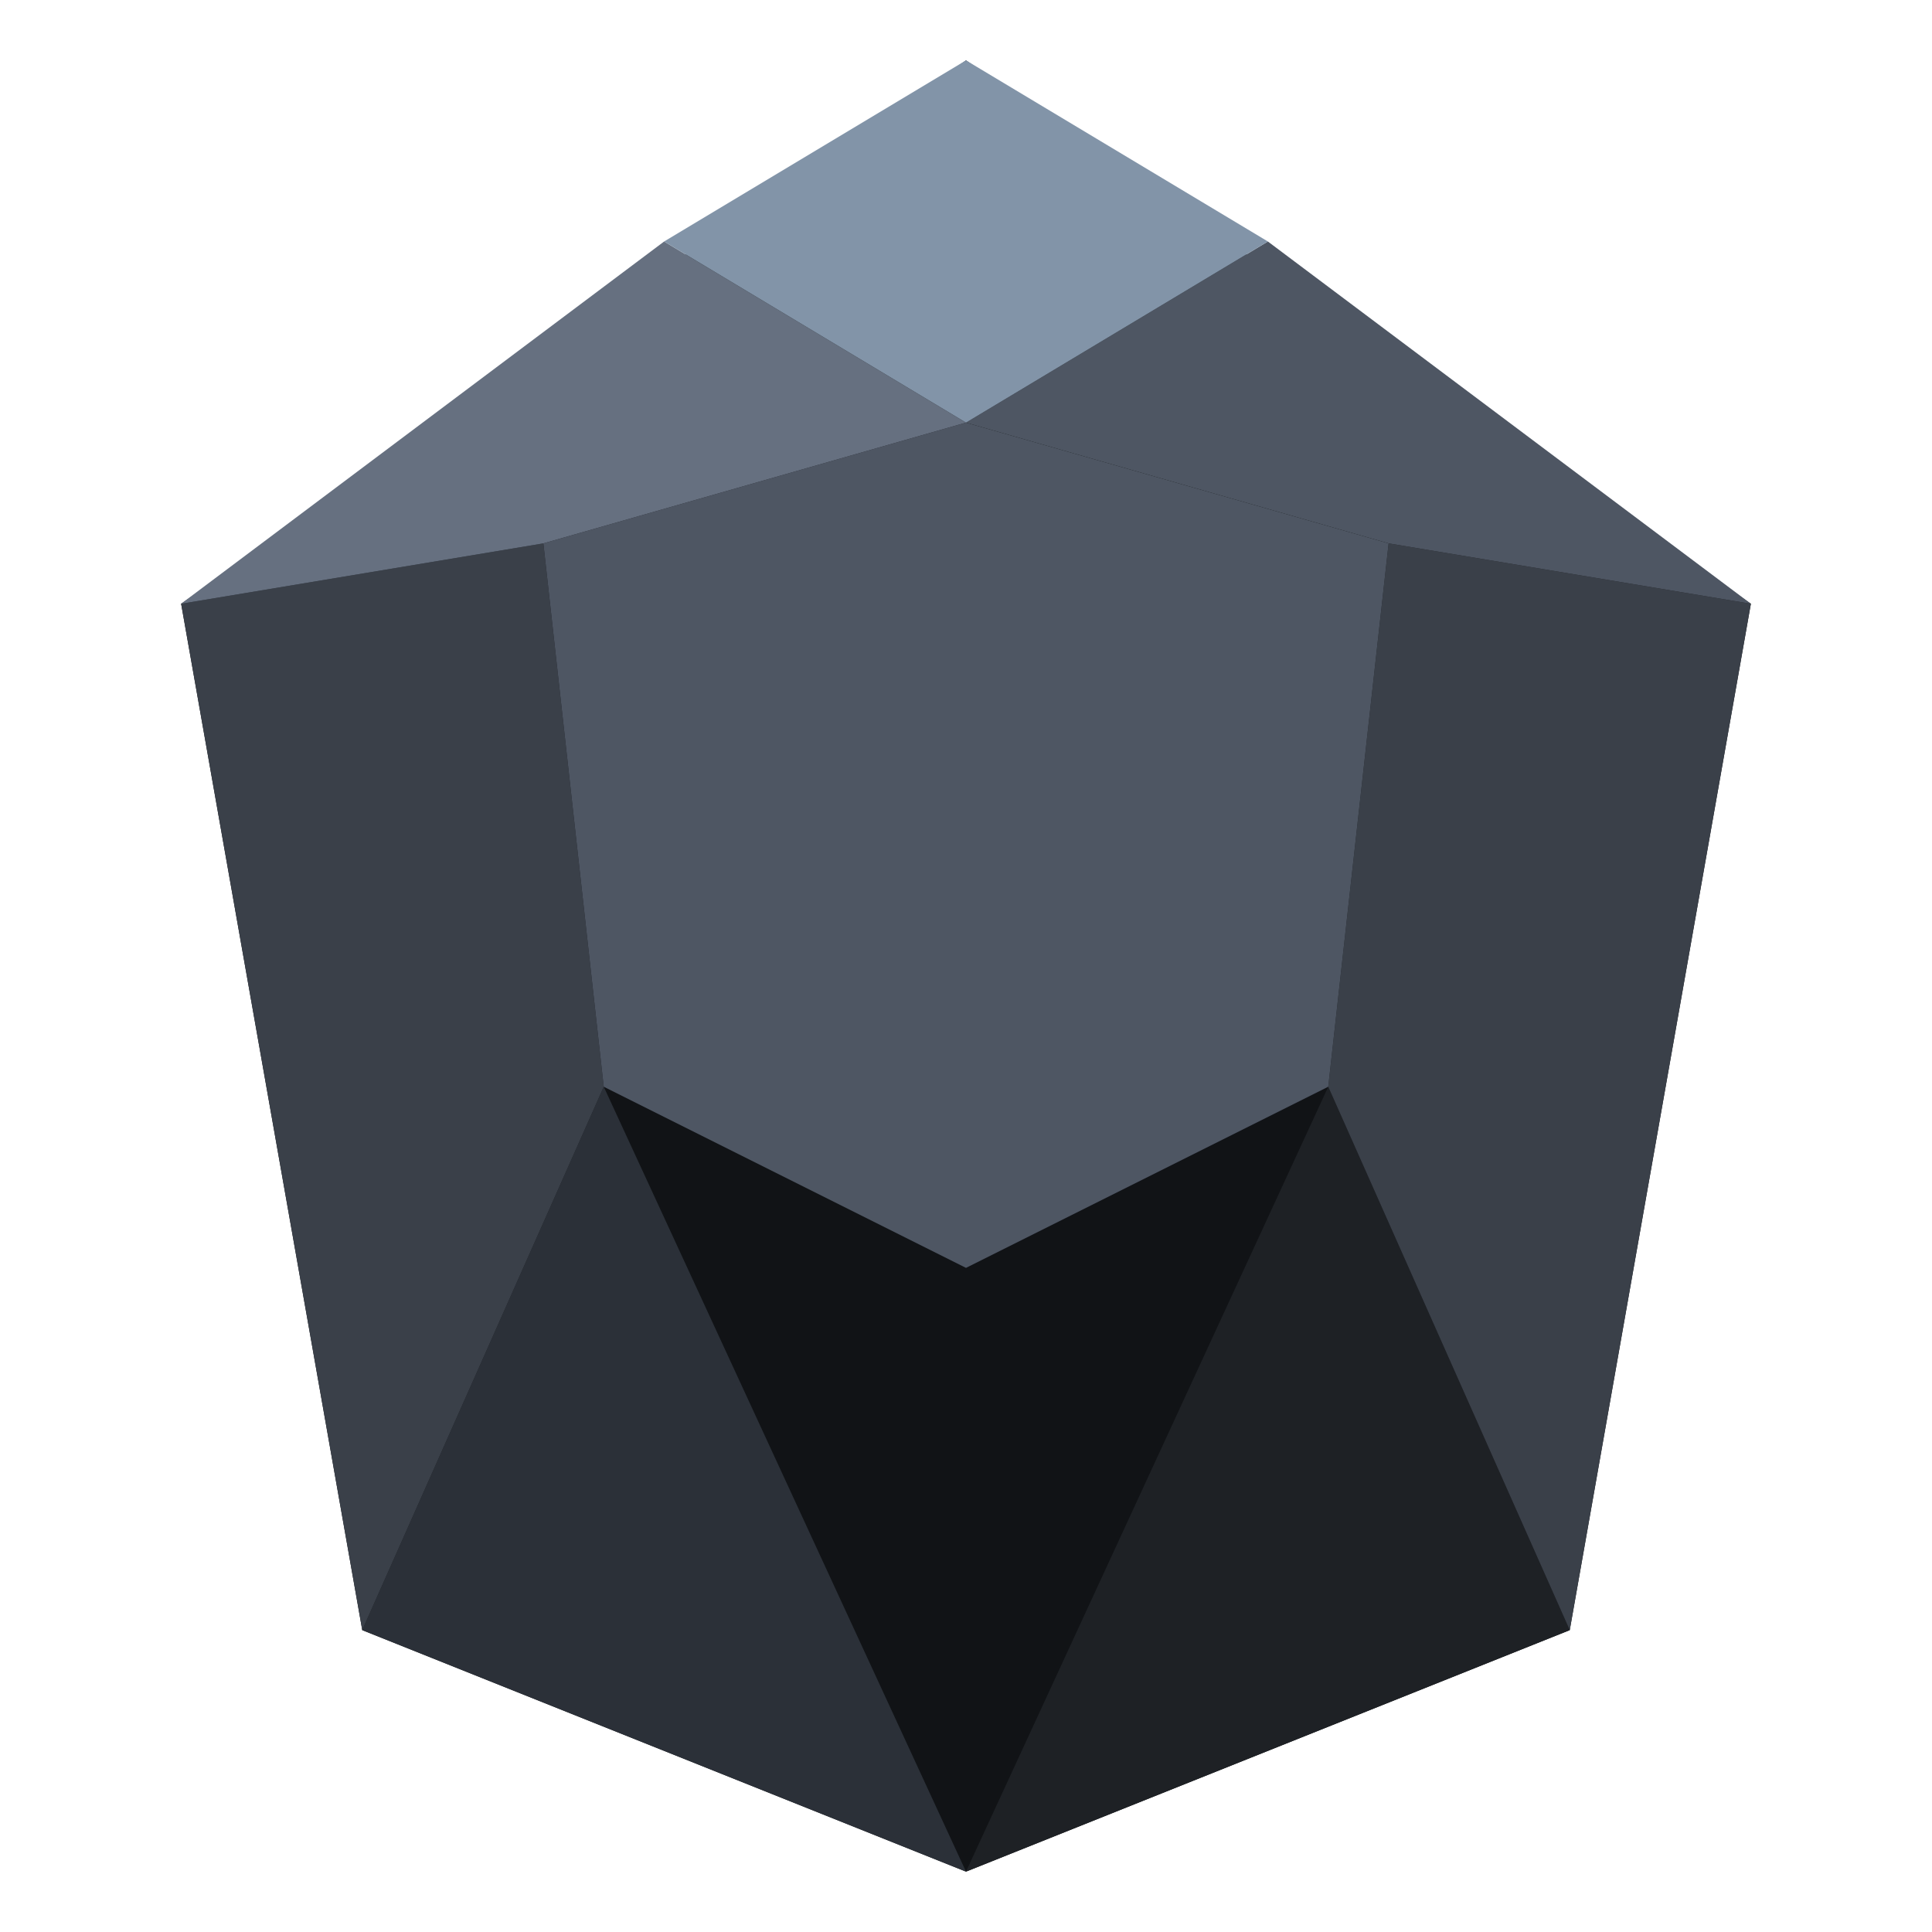
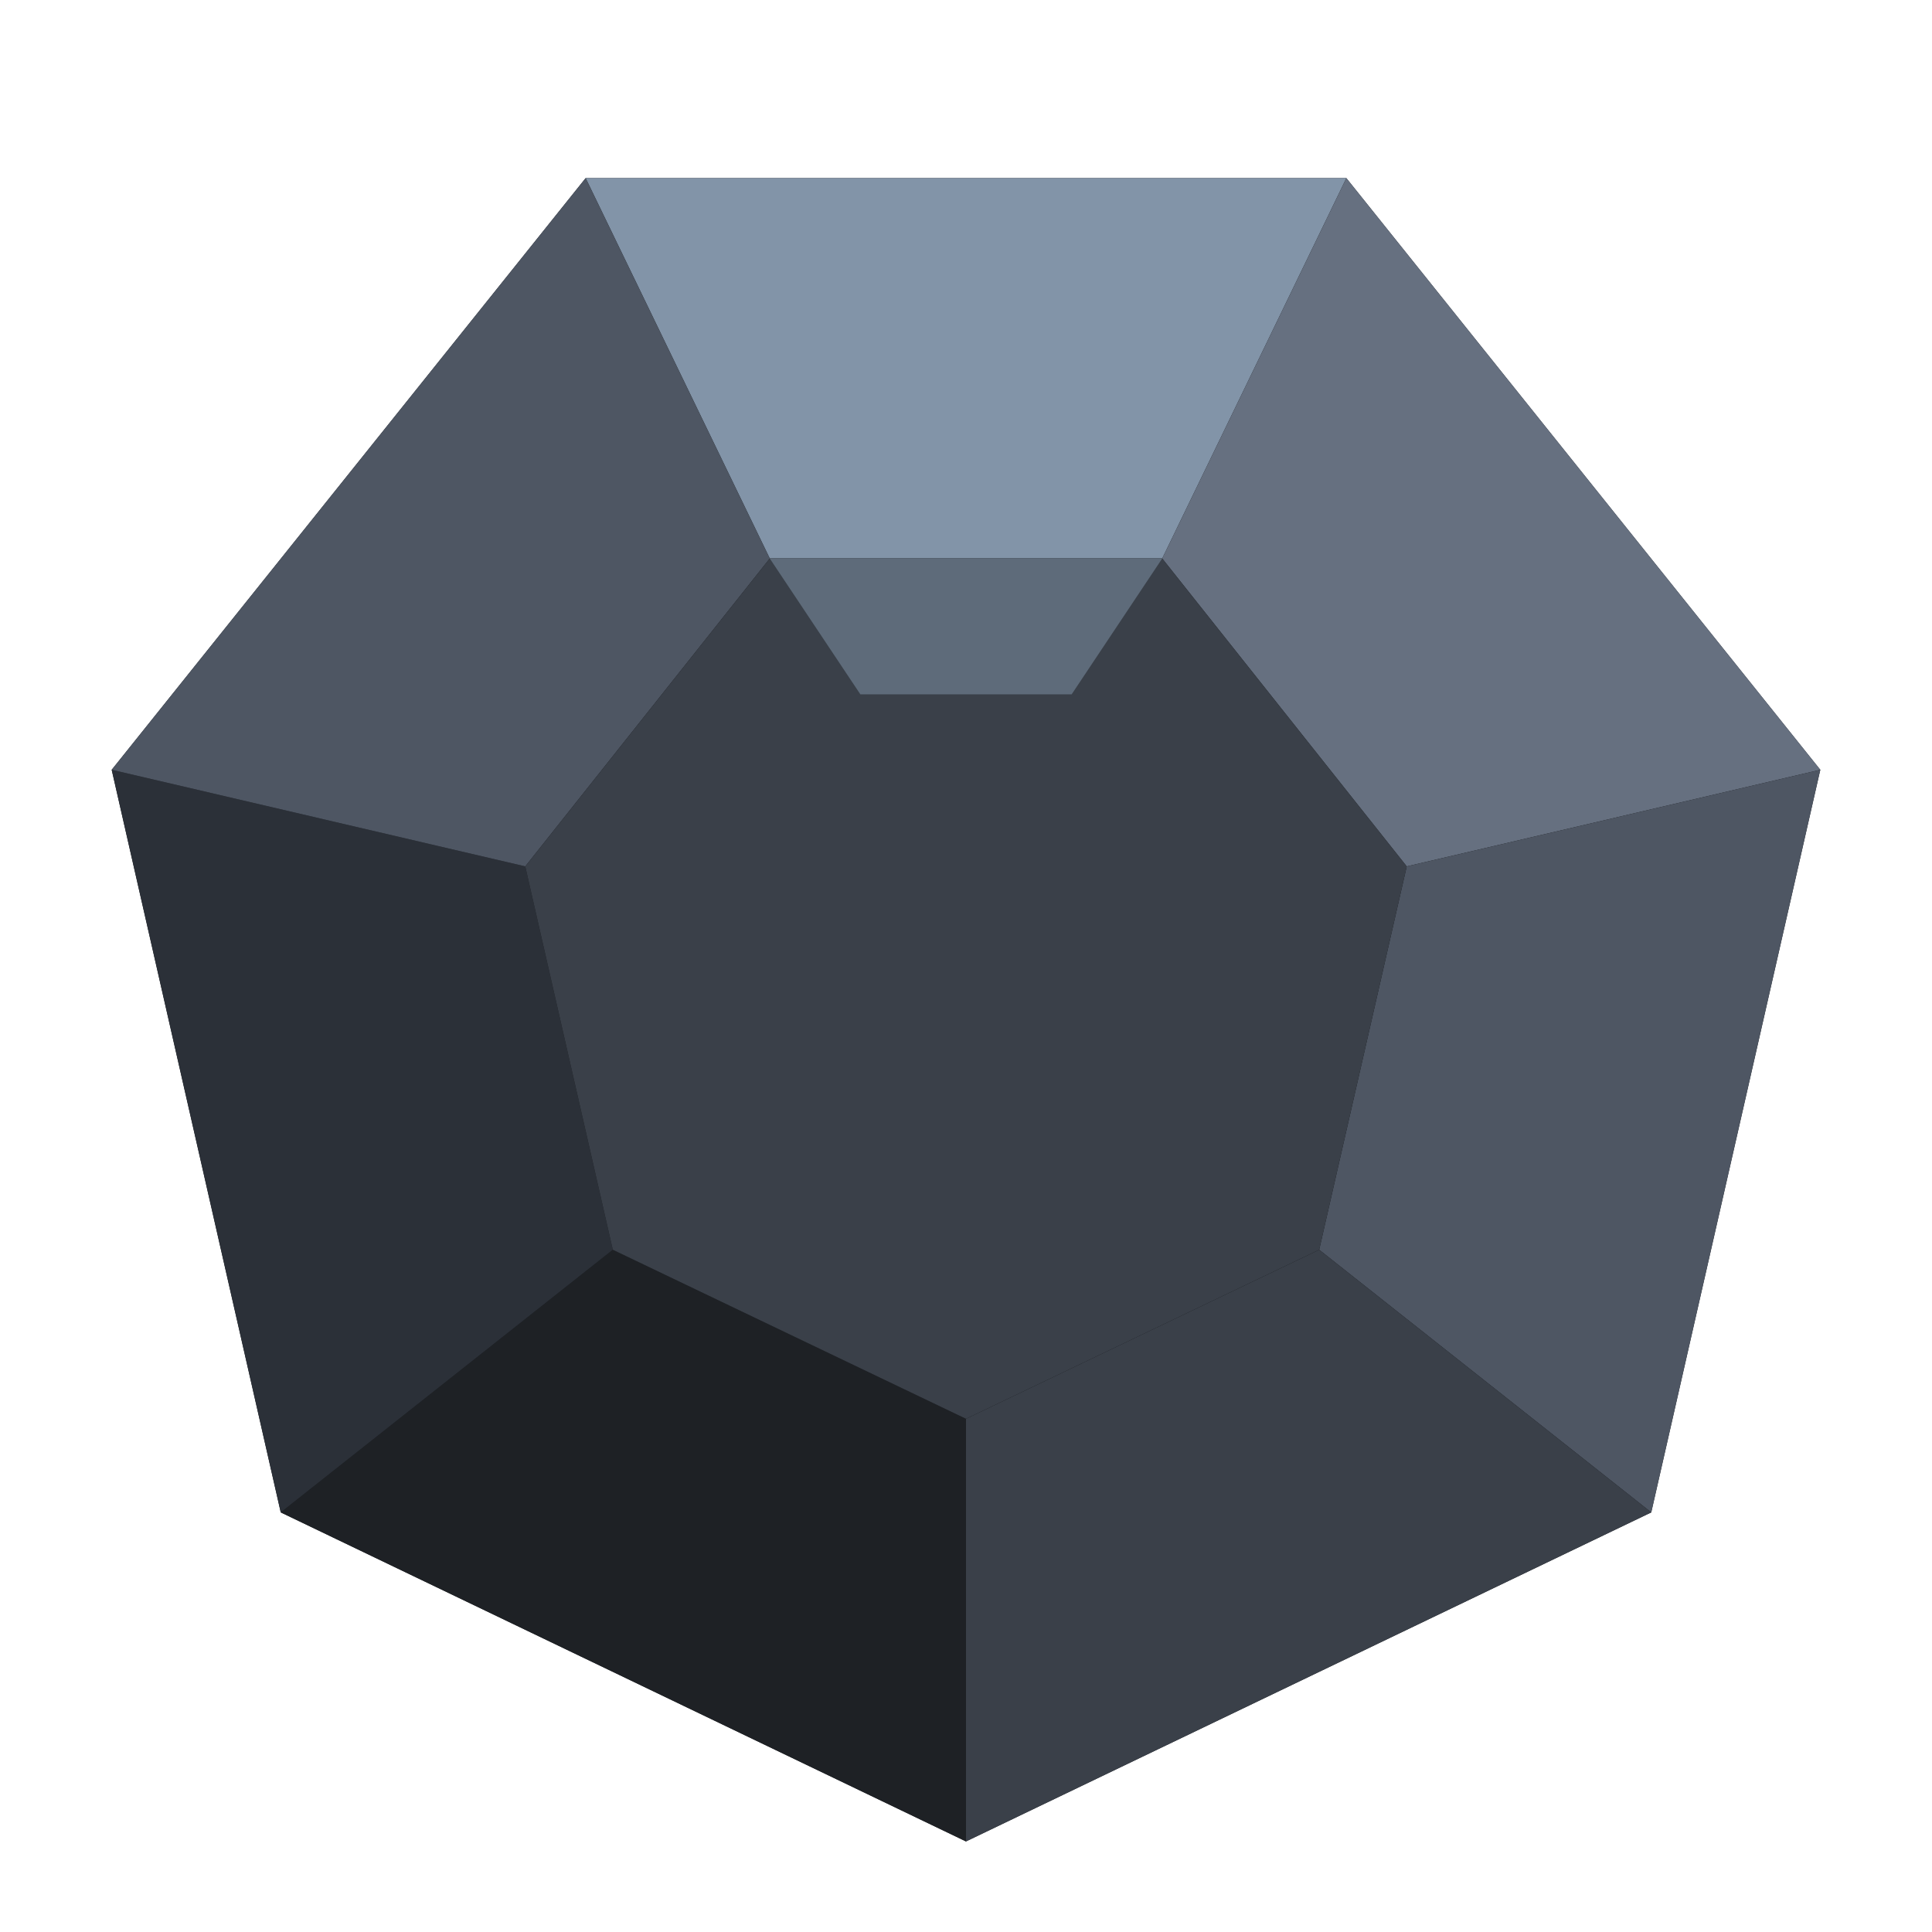
<svg xmlns="http://www.w3.org/2000/svg" viewBox="0 0 64 64">
-   <polygon points="32,2 58,20 52,54 32,62 12,54 6,20" fill="#111316" />
-   <polygon points="32,62 52,54 44,36" fill="#1e2125" />
-   <polygon points="32,62 12,54 20,36" fill="#2b3038" />
-   <polygon points="6,20 12,54 20,36 18,18" fill="#3a4049" />
-   <polygon points="58,20 52,54 44,36 46,18" fill="#3a4049" />
-   <polygon points="18,18 20,36 32,42 44,36 46,18 32,14" fill="#4e5663" />
-   <polygon points="6,20 18,18 32,14 22,8" fill="#667080" />
-   <polygon points="58,20 46,18 32,14 42,8" fill="#4e5663" />
-   <polygon points="22,8 32,14 42,8 32,2" fill="#8294a8" />
+   <polygon points="19.4,5.9 44.6,5.9 60.3,25.5 54.7,50.1 32,61 9.3,50.1 3.7,25.5" fill="#111316" />
+   <polygon points="19.4,5.9 44.6,5.9 38.5,18.5 25.5,18.5" fill="#8294a8" />
+   <polygon points="44.6,5.9 60.3,25.5 46.6,28.7 38.5,18.5" fill="#667080" />
+   <polygon points="60.3,25.5 54.7,50.1 43.7,41.4 46.6,28.7" fill="#4e5663" />
+   <polygon points="54.7,50.1 32,61 32,47 43.7,41.4" fill="#3a4049" />
+   <polygon points="32,61 9.3,50.1 20.3,41.4 32,47" fill="#1e2125" />
+   <polygon points="9.3,50.1 3.7,25.5 17.4,28.7 20.3,41.4" fill="#2b3038" />
+   <polygon points="3.7,25.5 19.4,5.9 25.5,18.5 17.4,28.7" fill="#4e5663" />
+   <polygon points="25.5,18.5 38.5,18.5 46.6,28.7 43.7,41.4 32,47 20.3,41.4 17.4,28.7" fill="#3a4049" />
+   <polygon points="25.5,18.5 38.5,18.5 35.5,23 28.5,23" fill="#5e6b7a" />
</svg>
